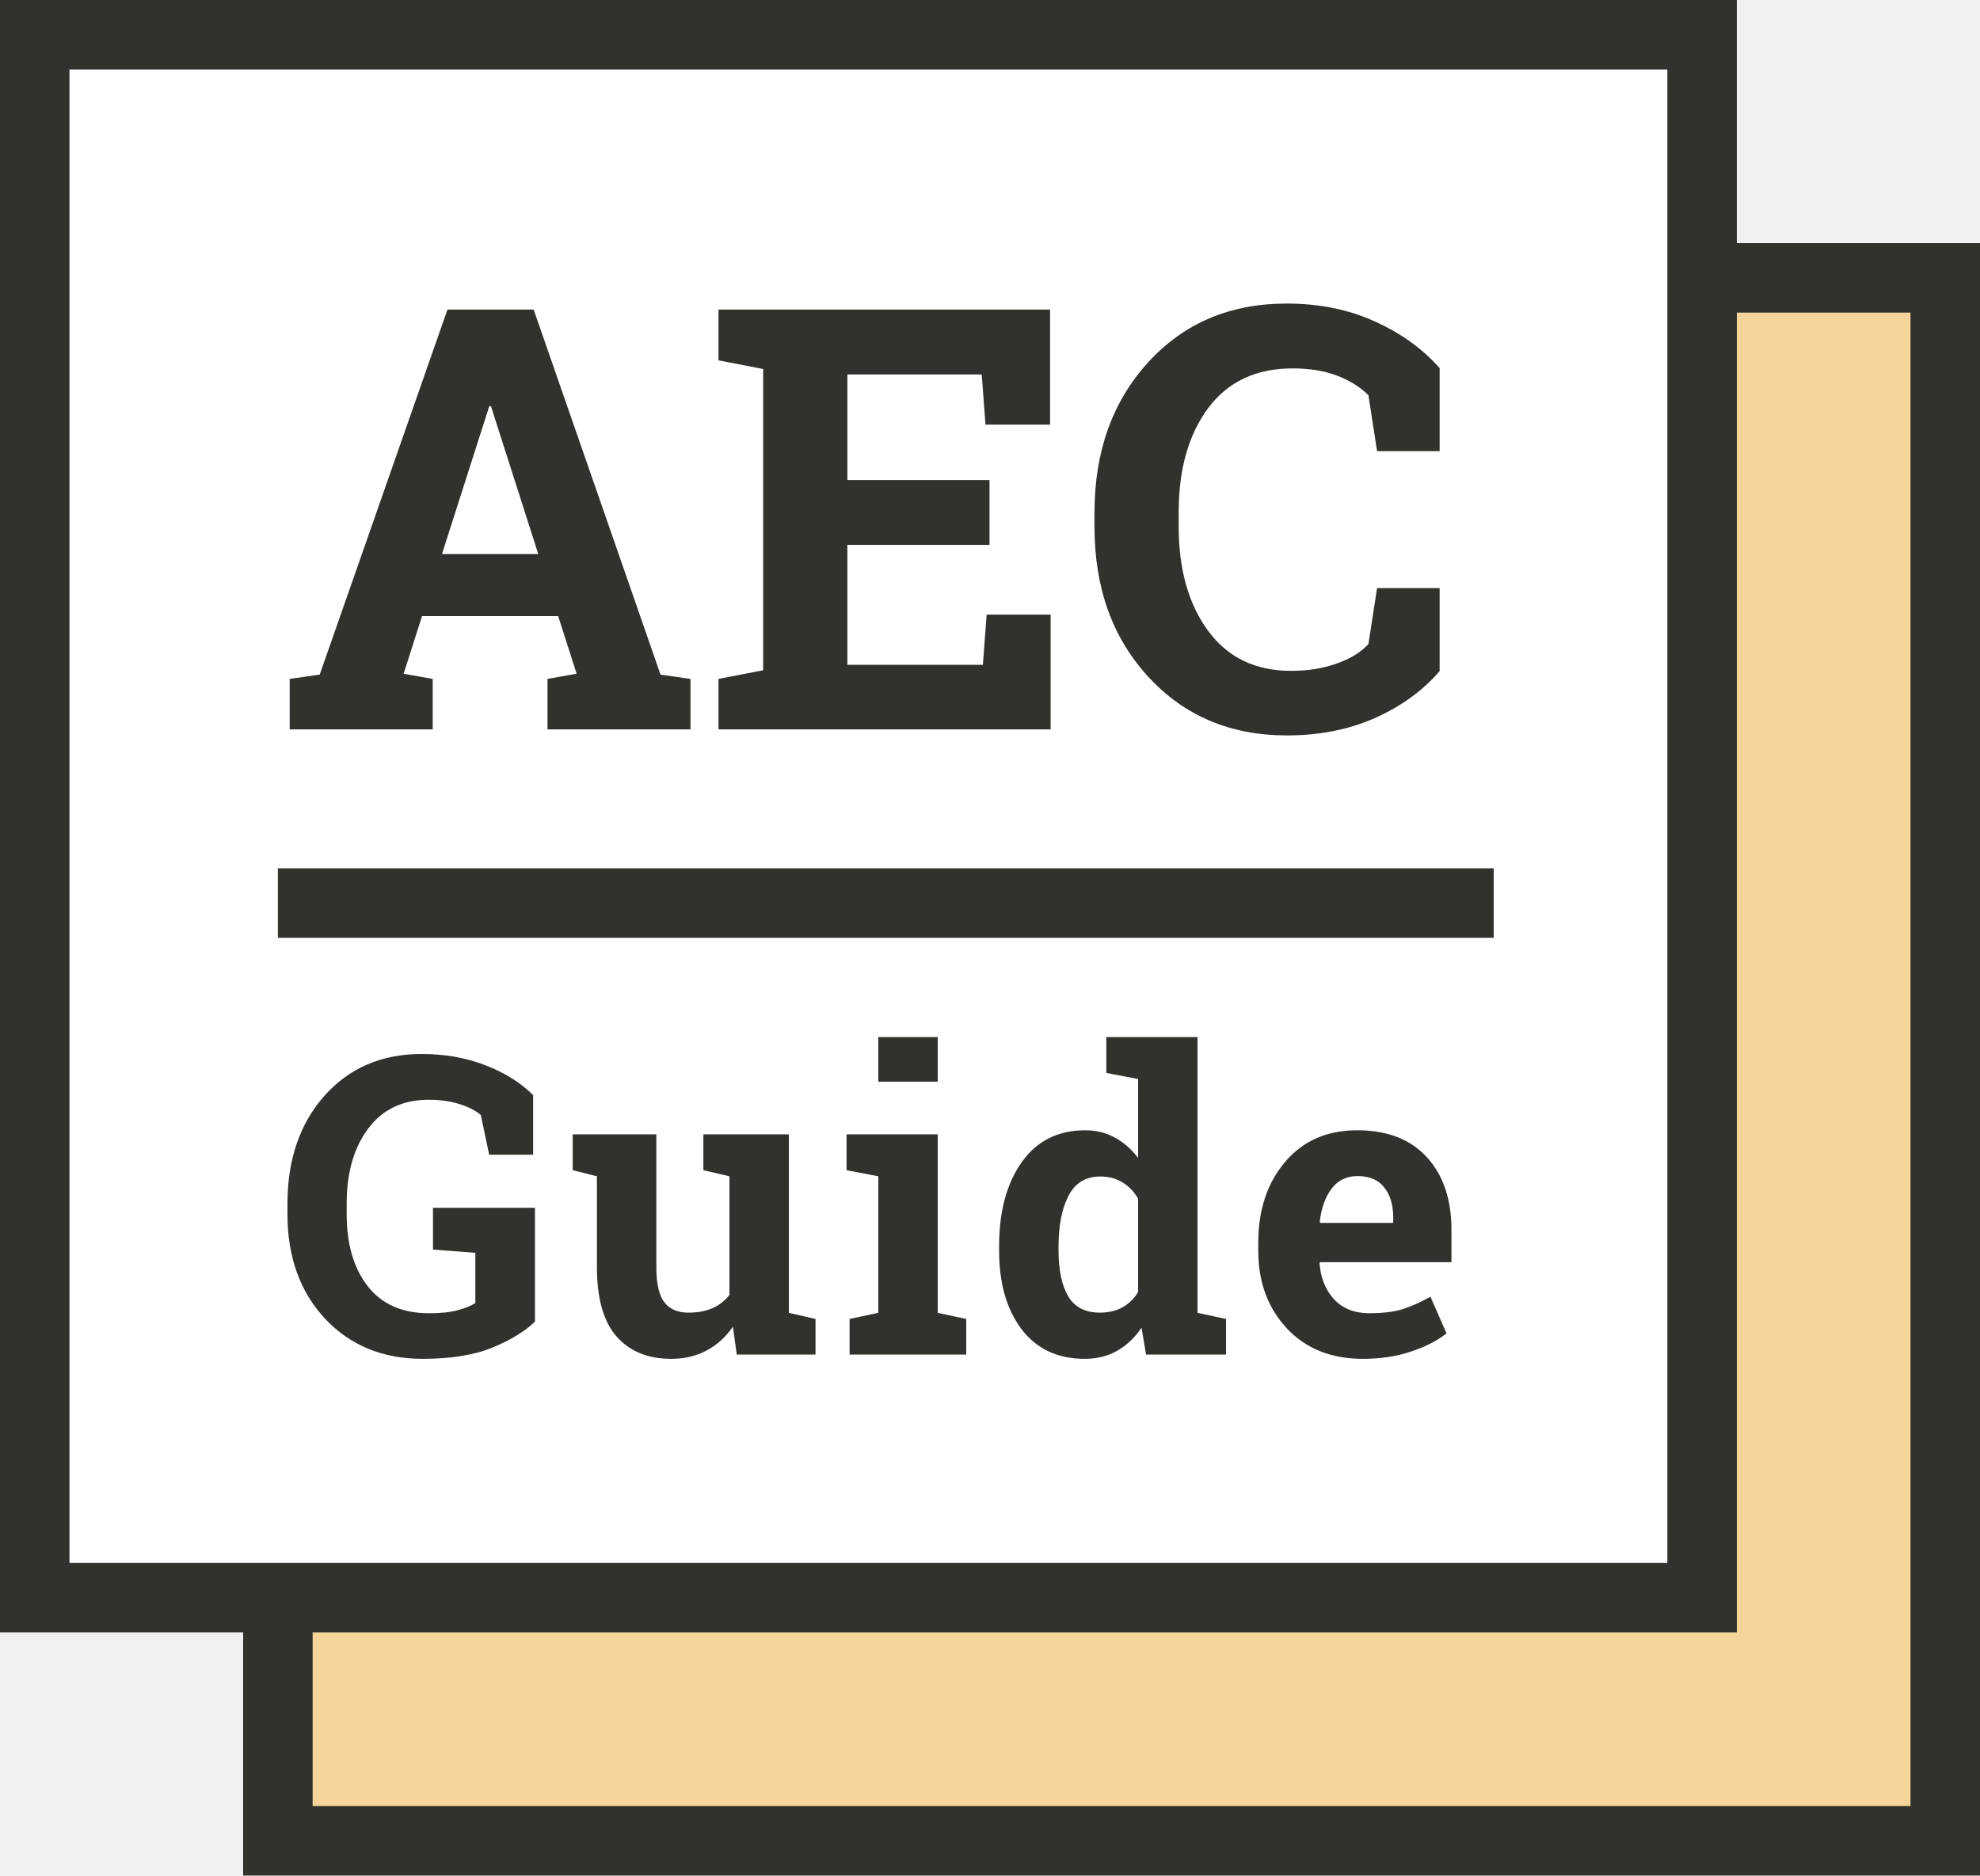
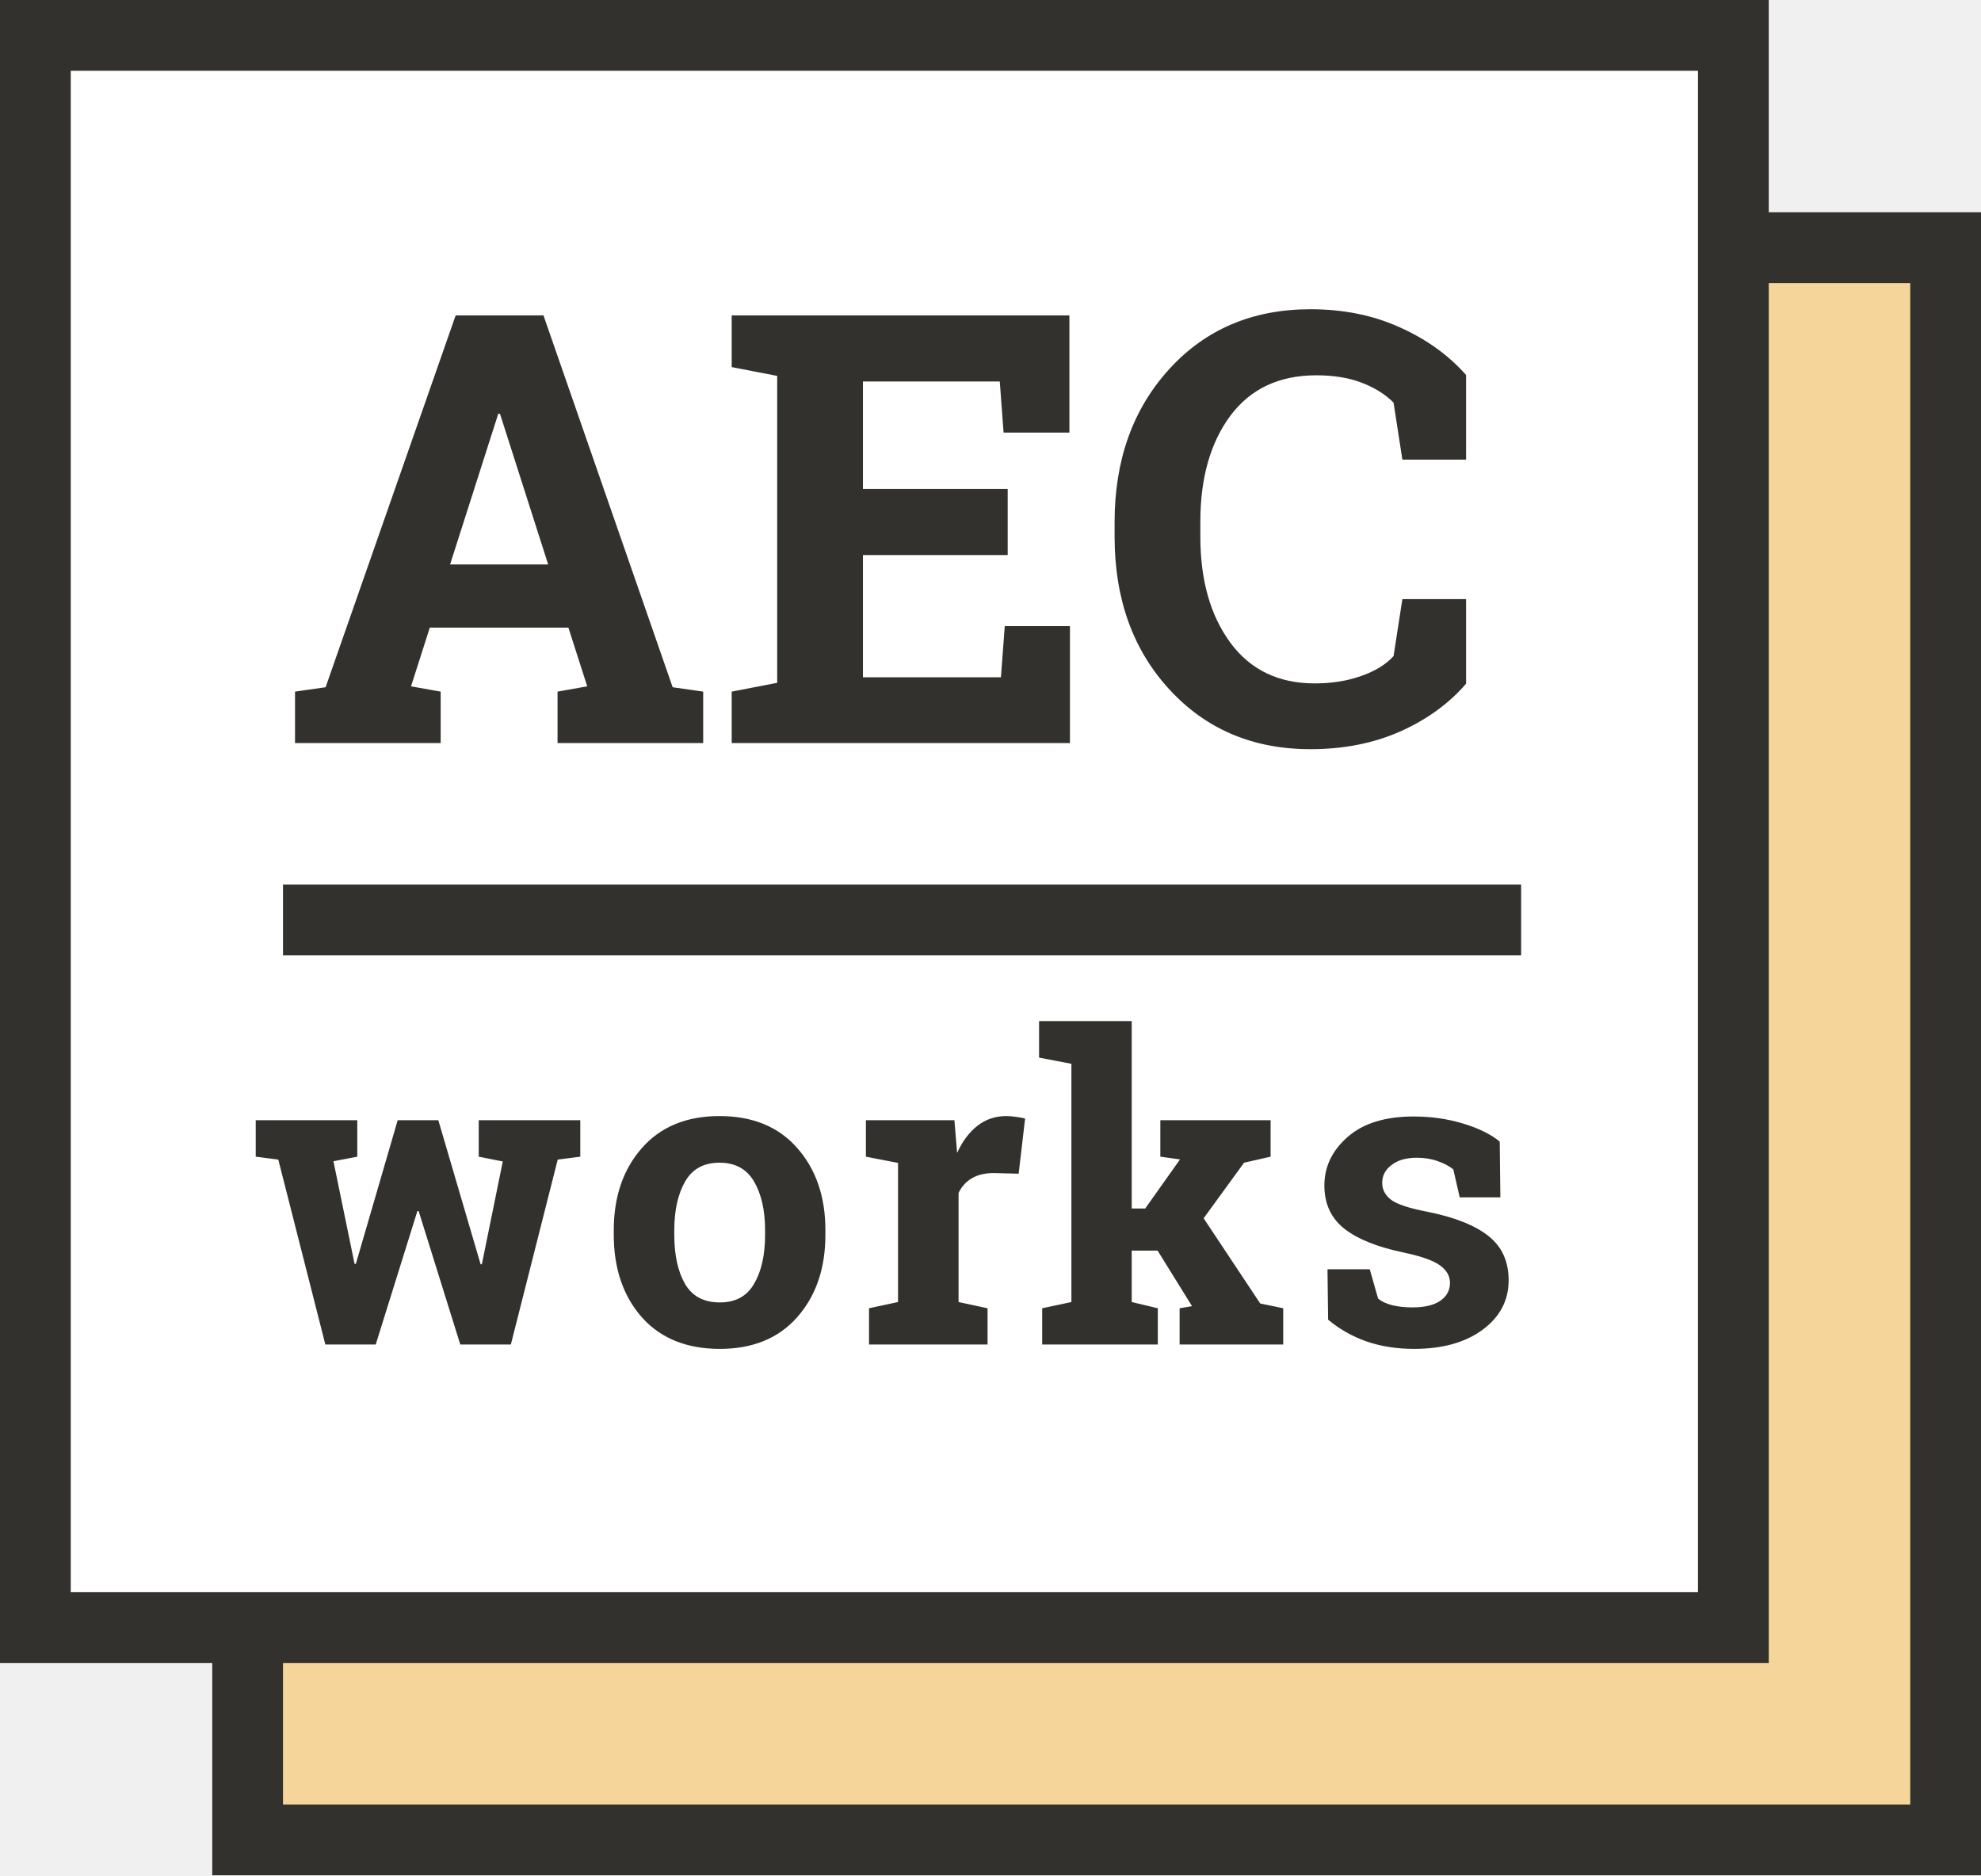
- <svg xmlns="http://www.w3.org/2000/svg" width="57" height="54" viewBox="0 0 57 54" fill="none">
-   <path d="M8 8H56V53H8V8Z" fill="#F5D59A" stroke="#32312D" stroke-width="2" />
+ <svg xmlns="http://www.w3.org/2000/svg" width="56" height="53" viewBox="0 0 56 53" fill="none">
+   <path d="M7 7H55V52H7V7Z" fill="#F5D59A" stroke="#32312D" stroke-width="2" />
  <path d="M1 1H49V46H1V1Z" fill="white" stroke="#32312D" stroke-width="2" />
  <path d="M8 25H43V27H8V25Z" fill="#32312D" />
  <path d="M8.34 19.547L9.204 19.423L12.881 8.914H15.363L19.015 19.423L19.878 19.547V21H15.761V19.547L16.6 19.398L16.068 17.738H12.15L11.619 19.398L12.457 19.547V21H8.34V19.547ZM12.723 15.953H15.496L14.134 11.695H14.085L12.723 15.953ZM28.486 15.688H24.394V19.141H28.295L28.403 17.696H30.246V21H20.684V19.547L21.97 19.298V10.624L20.684 10.375V8.914H21.97H30.23V12.226H28.37L28.262 10.782H24.394V13.82H28.486V15.688ZM41.444 12.99H39.643L39.394 11.379C39.156 11.141 38.854 10.953 38.489 10.815C38.129 10.677 37.703 10.607 37.21 10.607C36.159 10.607 35.348 10.989 34.778 11.753C34.214 12.517 33.932 13.513 33.932 14.741V15.165C33.932 16.393 34.214 17.392 34.778 18.161C35.343 18.93 36.14 19.315 37.169 19.315C37.645 19.315 38.079 19.246 38.472 19.107C38.871 18.969 39.178 18.781 39.394 18.543L39.643 16.933H41.444V19.323C40.957 19.888 40.334 20.339 39.576 20.676C38.824 21.008 37.98 21.174 37.044 21.174C35.423 21.174 34.095 20.613 33.06 19.489C32.025 18.366 31.508 16.924 31.508 15.165V14.758C31.508 13.004 32.023 11.562 33.052 10.433C34.081 9.304 35.412 8.74 37.044 8.74C37.98 8.74 38.824 8.911 39.576 9.254C40.329 9.592 40.951 10.04 41.444 10.599V12.99Z" fill="#32312D" />
-   <path d="M15.4 38.051C15.123 38.324 14.719 38.572 14.188 38.795C13.656 39.014 12.984 39.123 12.172 39.123C11.02 39.123 10.082 38.738 9.359 37.969C8.637 37.195 8.275 36.191 8.275 34.957V34.664C8.275 33.387 8.631 32.348 9.342 31.547C10.057 30.746 10.988 30.346 12.137 30.346C12.805 30.346 13.414 30.453 13.965 30.668C14.52 30.879 14.98 31.166 15.348 31.529V33.246H14.082L13.842 32.103C13.685 31.971 13.479 31.865 13.221 31.787C12.967 31.705 12.674 31.664 12.342 31.664C11.596 31.664 11.016 31.939 10.602 32.49C10.188 33.041 9.98 33.762 9.98 34.652V34.957C9.98 35.824 10.184 36.518 10.59 37.037C10.996 37.553 11.582 37.81 12.348 37.81C12.691 37.81 12.969 37.781 13.18 37.723C13.395 37.664 13.562 37.596 13.684 37.518V36.07L12.465 35.977V34.775H15.4V38.051ZM21.098 38.197C20.895 38.494 20.643 38.723 20.342 38.883C20.046 39.043 19.706 39.123 19.323 39.123C18.655 39.123 18.131 38.91 17.753 38.484C17.374 38.055 17.184 37.389 17.184 36.486V33.867L16.487 33.691V32.66H17.184H18.895V36.498C18.895 36.959 18.971 37.291 19.124 37.494C19.28 37.693 19.51 37.793 19.815 37.793C20.085 37.793 20.317 37.75 20.512 37.664C20.712 37.574 20.874 37.447 20.999 37.283V33.867L20.249 33.691V32.66H20.999H22.71V37.799L23.477 37.975V39H21.21L21.098 38.197ZM24.458 37.975L25.285 37.799V33.867L24.37 33.691V32.66H26.995V37.799L27.816 37.975V39H24.458V37.975ZM26.995 31.143H25.285V29.859H26.995V31.143ZM32.863 38.227C32.664 38.52 32.428 38.742 32.154 38.895C31.885 39.047 31.576 39.123 31.228 39.123C30.447 39.123 29.84 38.838 29.406 38.268C28.977 37.697 28.762 36.943 28.762 36.006V35.883C28.762 34.883 28.978 34.076 29.412 33.463C29.846 32.85 30.455 32.543 31.24 32.543C31.557 32.543 31.842 32.613 32.096 32.754C32.349 32.891 32.572 33.086 32.764 33.34V31.066L31.849 30.891V29.859H32.764H34.474V37.799L35.295 37.975V39H32.992L32.863 38.227ZM30.473 36.006C30.473 36.56 30.564 36.998 30.748 37.318C30.936 37.635 31.24 37.793 31.662 37.793C31.912 37.793 32.129 37.742 32.312 37.641C32.496 37.539 32.646 37.393 32.764 37.201V34.512C32.646 34.309 32.496 34.152 32.312 34.043C32.133 33.93 31.92 33.873 31.674 33.873C31.256 33.873 30.951 34.059 30.76 34.43C30.568 34.801 30.473 35.285 30.473 35.883V36.006ZM39.235 39.123C38.321 39.123 37.59 38.83 37.044 38.244C36.497 37.658 36.223 36.914 36.223 36.012V35.777C36.223 34.836 36.481 34.06 36.997 33.451C37.516 32.842 38.212 32.539 39.083 32.543C39.938 32.543 40.602 32.801 41.075 33.316C41.547 33.832 41.784 34.529 41.784 35.408V36.34H37.999L37.987 36.375C38.018 36.793 38.157 37.137 38.403 37.406C38.653 37.676 38.991 37.81 39.417 37.81C39.795 37.81 40.11 37.773 40.36 37.699C40.61 37.621 40.883 37.5 41.18 37.336L41.643 38.391C41.381 38.598 41.042 38.772 40.624 38.912C40.209 39.053 39.747 39.123 39.235 39.123ZM39.083 33.861C38.766 33.861 38.516 33.982 38.333 34.225C38.149 34.467 38.036 34.785 37.993 35.18L38.01 35.209H40.108V35.057C40.108 34.693 40.022 34.404 39.85 34.19C39.682 33.971 39.426 33.861 39.083 33.861Z" fill="#32312D" />
+   <path d="M16.404 32.691L15.766 32.773L14.441 38H13.012L11.834 34.227H11.799L10.621 38H9.197L7.867 32.773L7.229 32.691V31.66H10.1V32.691L9.426 32.82L10.023 35.721H10.059L11.242 31.66H12.391L13.586 35.732H13.621L14.213 32.826L13.533 32.691V31.66H16.404V32.691ZM17.35 34.772C17.35 33.826 17.614 33.053 18.141 32.451C18.672 31.846 19.405 31.543 20.338 31.543C21.276 31.543 22.008 31.844 22.536 32.445C23.067 33.047 23.333 33.822 23.333 34.772V34.895C23.333 35.848 23.067 36.625 22.536 37.227C22.008 37.824 21.28 38.123 20.35 38.123C19.409 38.123 18.672 37.824 18.141 37.227C17.614 36.625 17.35 35.848 17.35 34.895V34.772ZM19.061 34.895C19.061 35.473 19.163 35.938 19.366 36.289C19.569 36.637 19.897 36.81 20.35 36.81C20.792 36.81 21.114 36.635 21.317 36.283C21.524 35.932 21.628 35.469 21.628 34.895V34.772C21.628 34.209 21.524 33.75 21.317 33.395C21.11 33.039 20.784 32.861 20.338 32.861C19.893 32.861 19.569 33.039 19.366 33.395C19.163 33.75 19.061 34.209 19.061 34.772V34.895ZM24.566 36.975L25.386 36.799V32.867L24.478 32.691V31.66H26.98L27.056 32.586C27.204 32.258 27.396 32.002 27.63 31.818C27.864 31.635 28.136 31.543 28.445 31.543C28.535 31.543 28.628 31.551 28.726 31.566C28.827 31.578 28.911 31.594 28.978 31.613L28.796 33.172L28.093 33.154C27.843 33.154 27.636 33.203 27.472 33.301C27.308 33.398 27.183 33.537 27.097 33.717V36.799L27.917 36.975V38H24.566V36.975ZM29.373 29.891V28.859H31.992V34.156H32.373L33.357 32.768L32.801 32.691V31.66H35.918V32.691L35.168 32.861L34.025 34.432L35.625 36.84L36.275 36.975V38H33.346V36.975L33.697 36.916L32.724 35.346H31.992V36.799L32.73 36.975V38H29.461V36.975L30.287 36.799V30.066L29.373 29.891ZM42.413 33.84H41.264L41.083 33.049C40.965 32.955 40.817 32.877 40.637 32.815C40.462 32.752 40.266 32.721 40.051 32.721C39.751 32.721 39.512 32.789 39.337 32.926C39.161 33.059 39.073 33.227 39.073 33.43C39.073 33.621 39.157 33.781 39.325 33.91C39.493 34.035 39.829 34.147 40.333 34.244C41.118 34.4 41.7 34.631 42.079 34.935C42.458 35.236 42.647 35.652 42.647 36.184C42.647 36.754 42.401 37.221 41.909 37.584C41.42 37.943 40.776 38.123 39.975 38.123C39.487 38.123 39.038 38.053 38.627 37.912C38.221 37.768 37.86 37.562 37.544 37.297L37.526 35.873H38.721L38.956 36.699C39.057 36.785 39.196 36.85 39.372 36.893C39.547 36.932 39.731 36.951 39.922 36.951C40.27 36.951 40.534 36.889 40.713 36.764C40.897 36.639 40.989 36.469 40.989 36.254C40.989 36.066 40.897 35.904 40.713 35.768C40.53 35.631 40.192 35.51 39.7 35.404C38.954 35.252 38.389 35.027 38.006 34.73C37.627 34.43 37.438 34.022 37.438 33.506C37.438 32.975 37.657 32.518 38.094 32.135C38.532 31.748 39.155 31.555 39.963 31.555C40.456 31.555 40.92 31.621 41.358 31.754C41.799 31.887 42.145 32.057 42.395 32.264L42.413 33.84Z" fill="#32312D" />
</svg>
